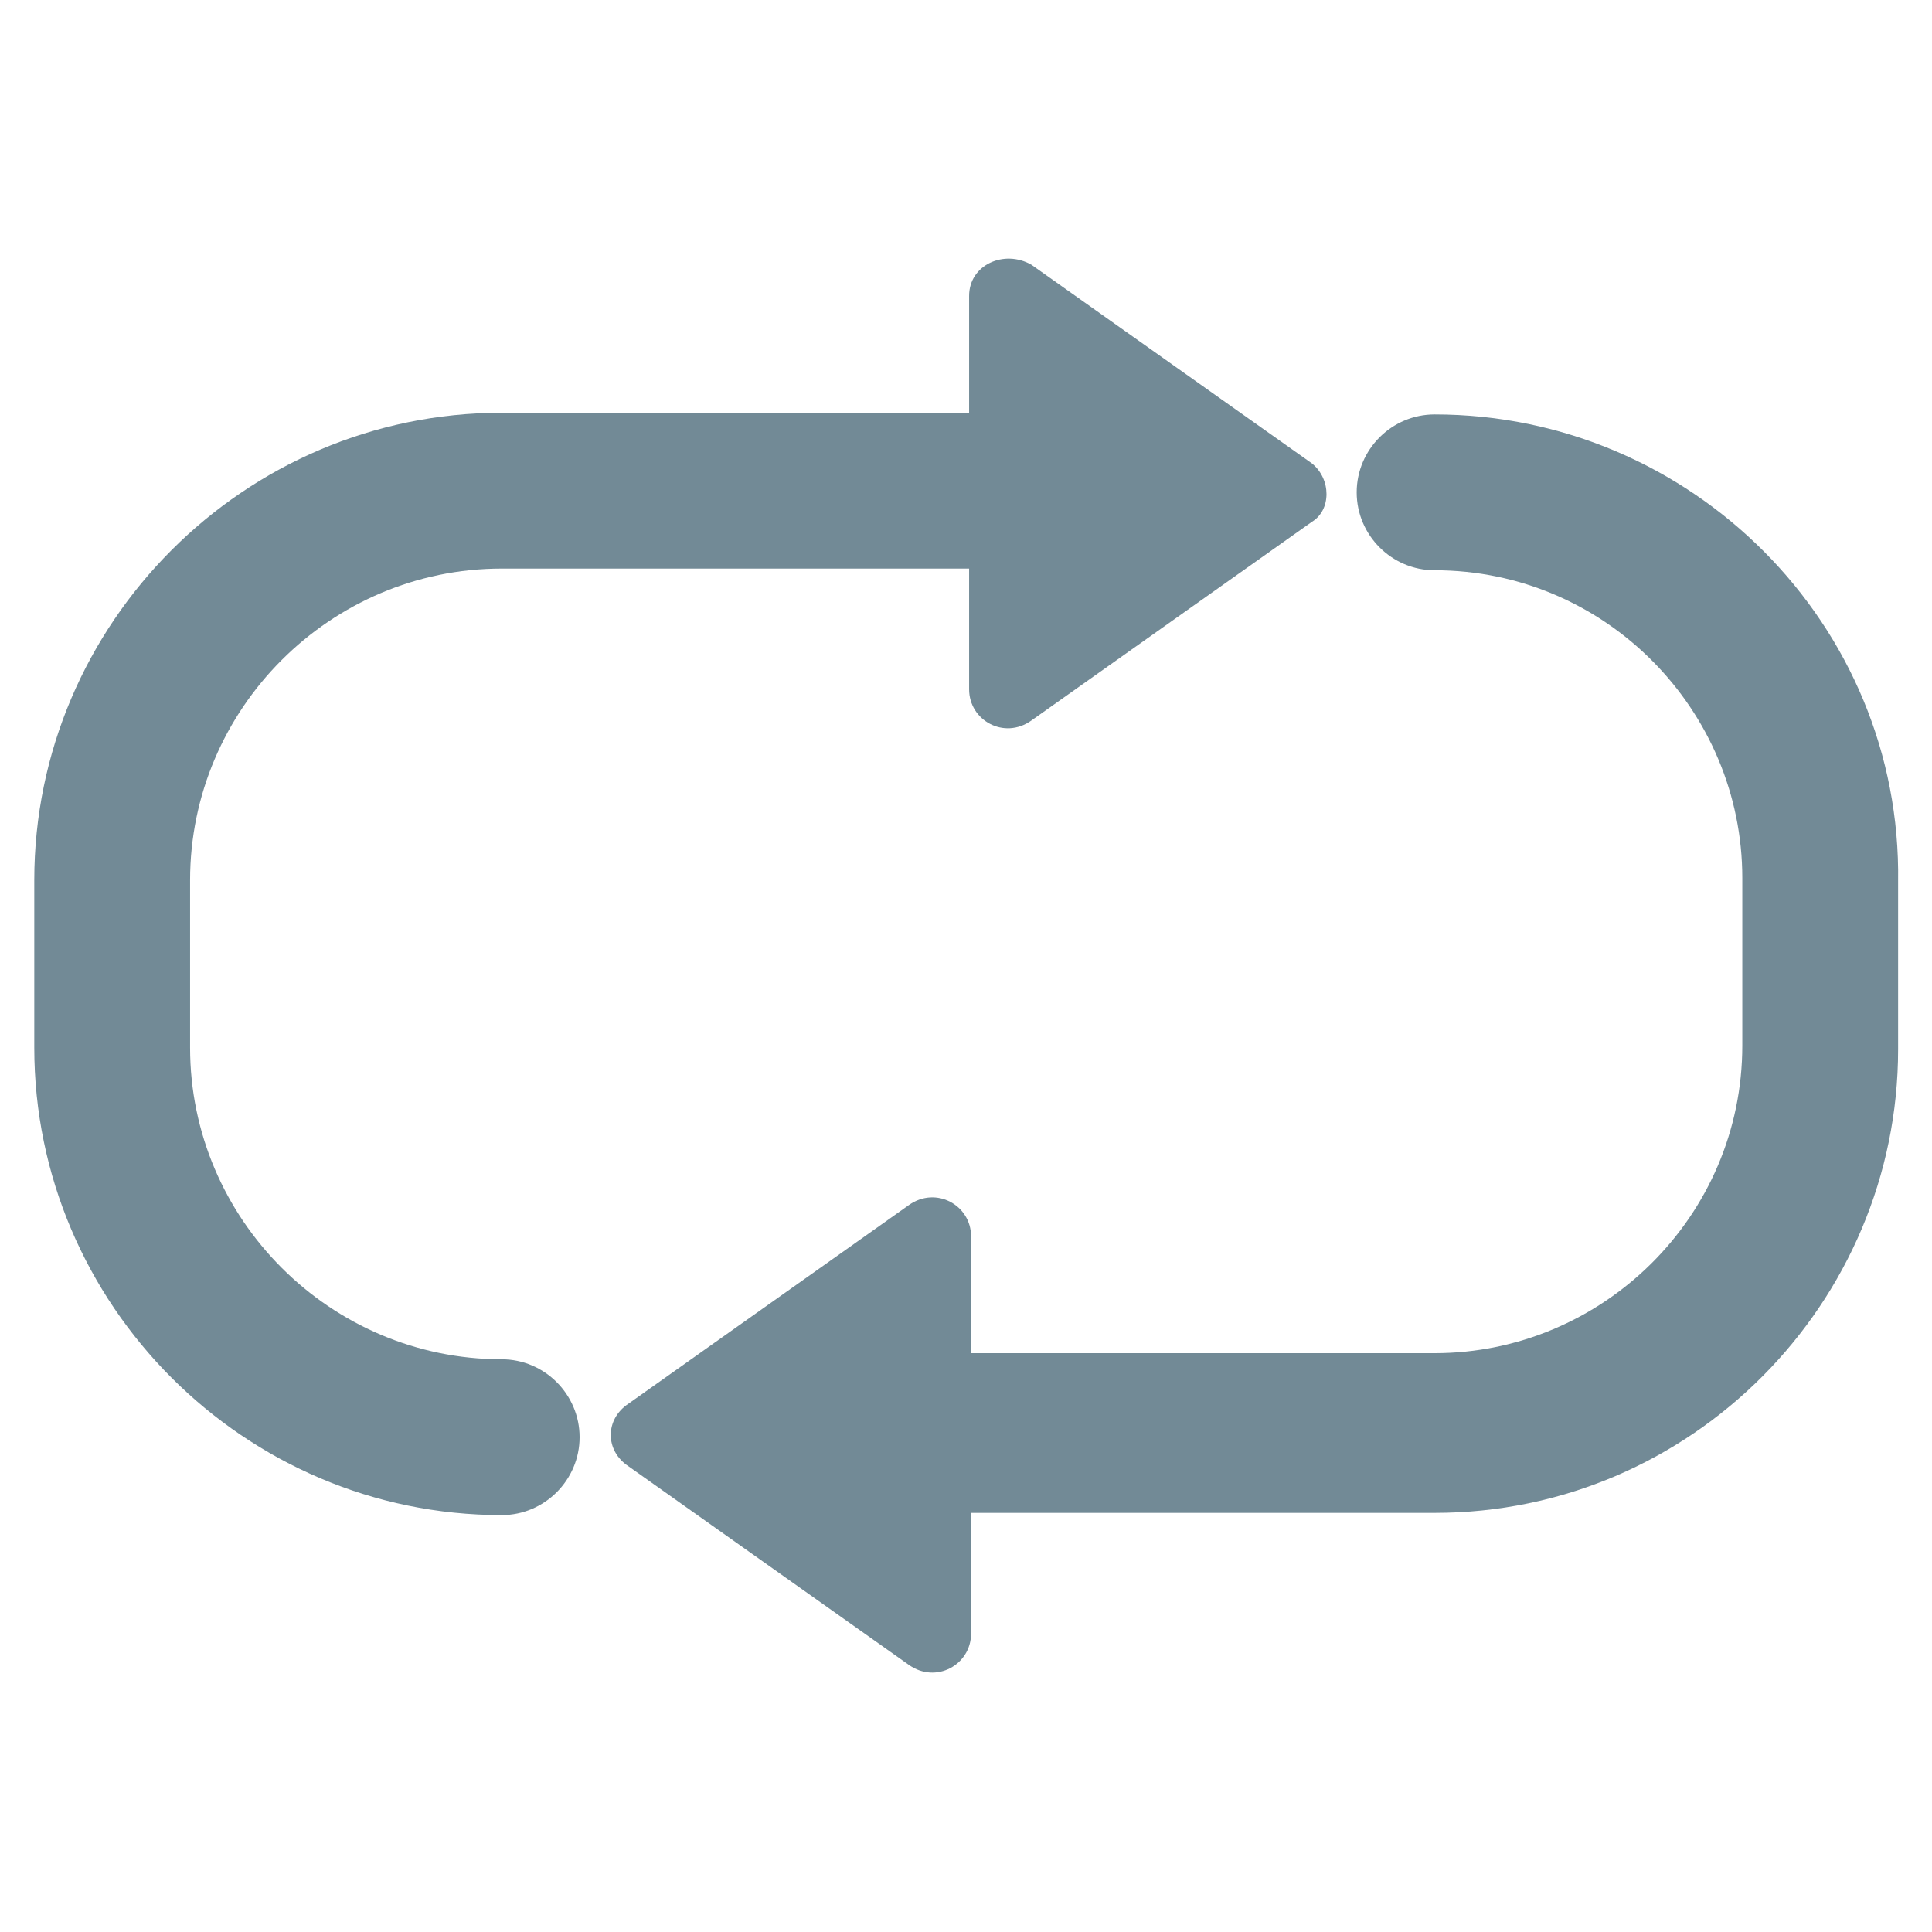
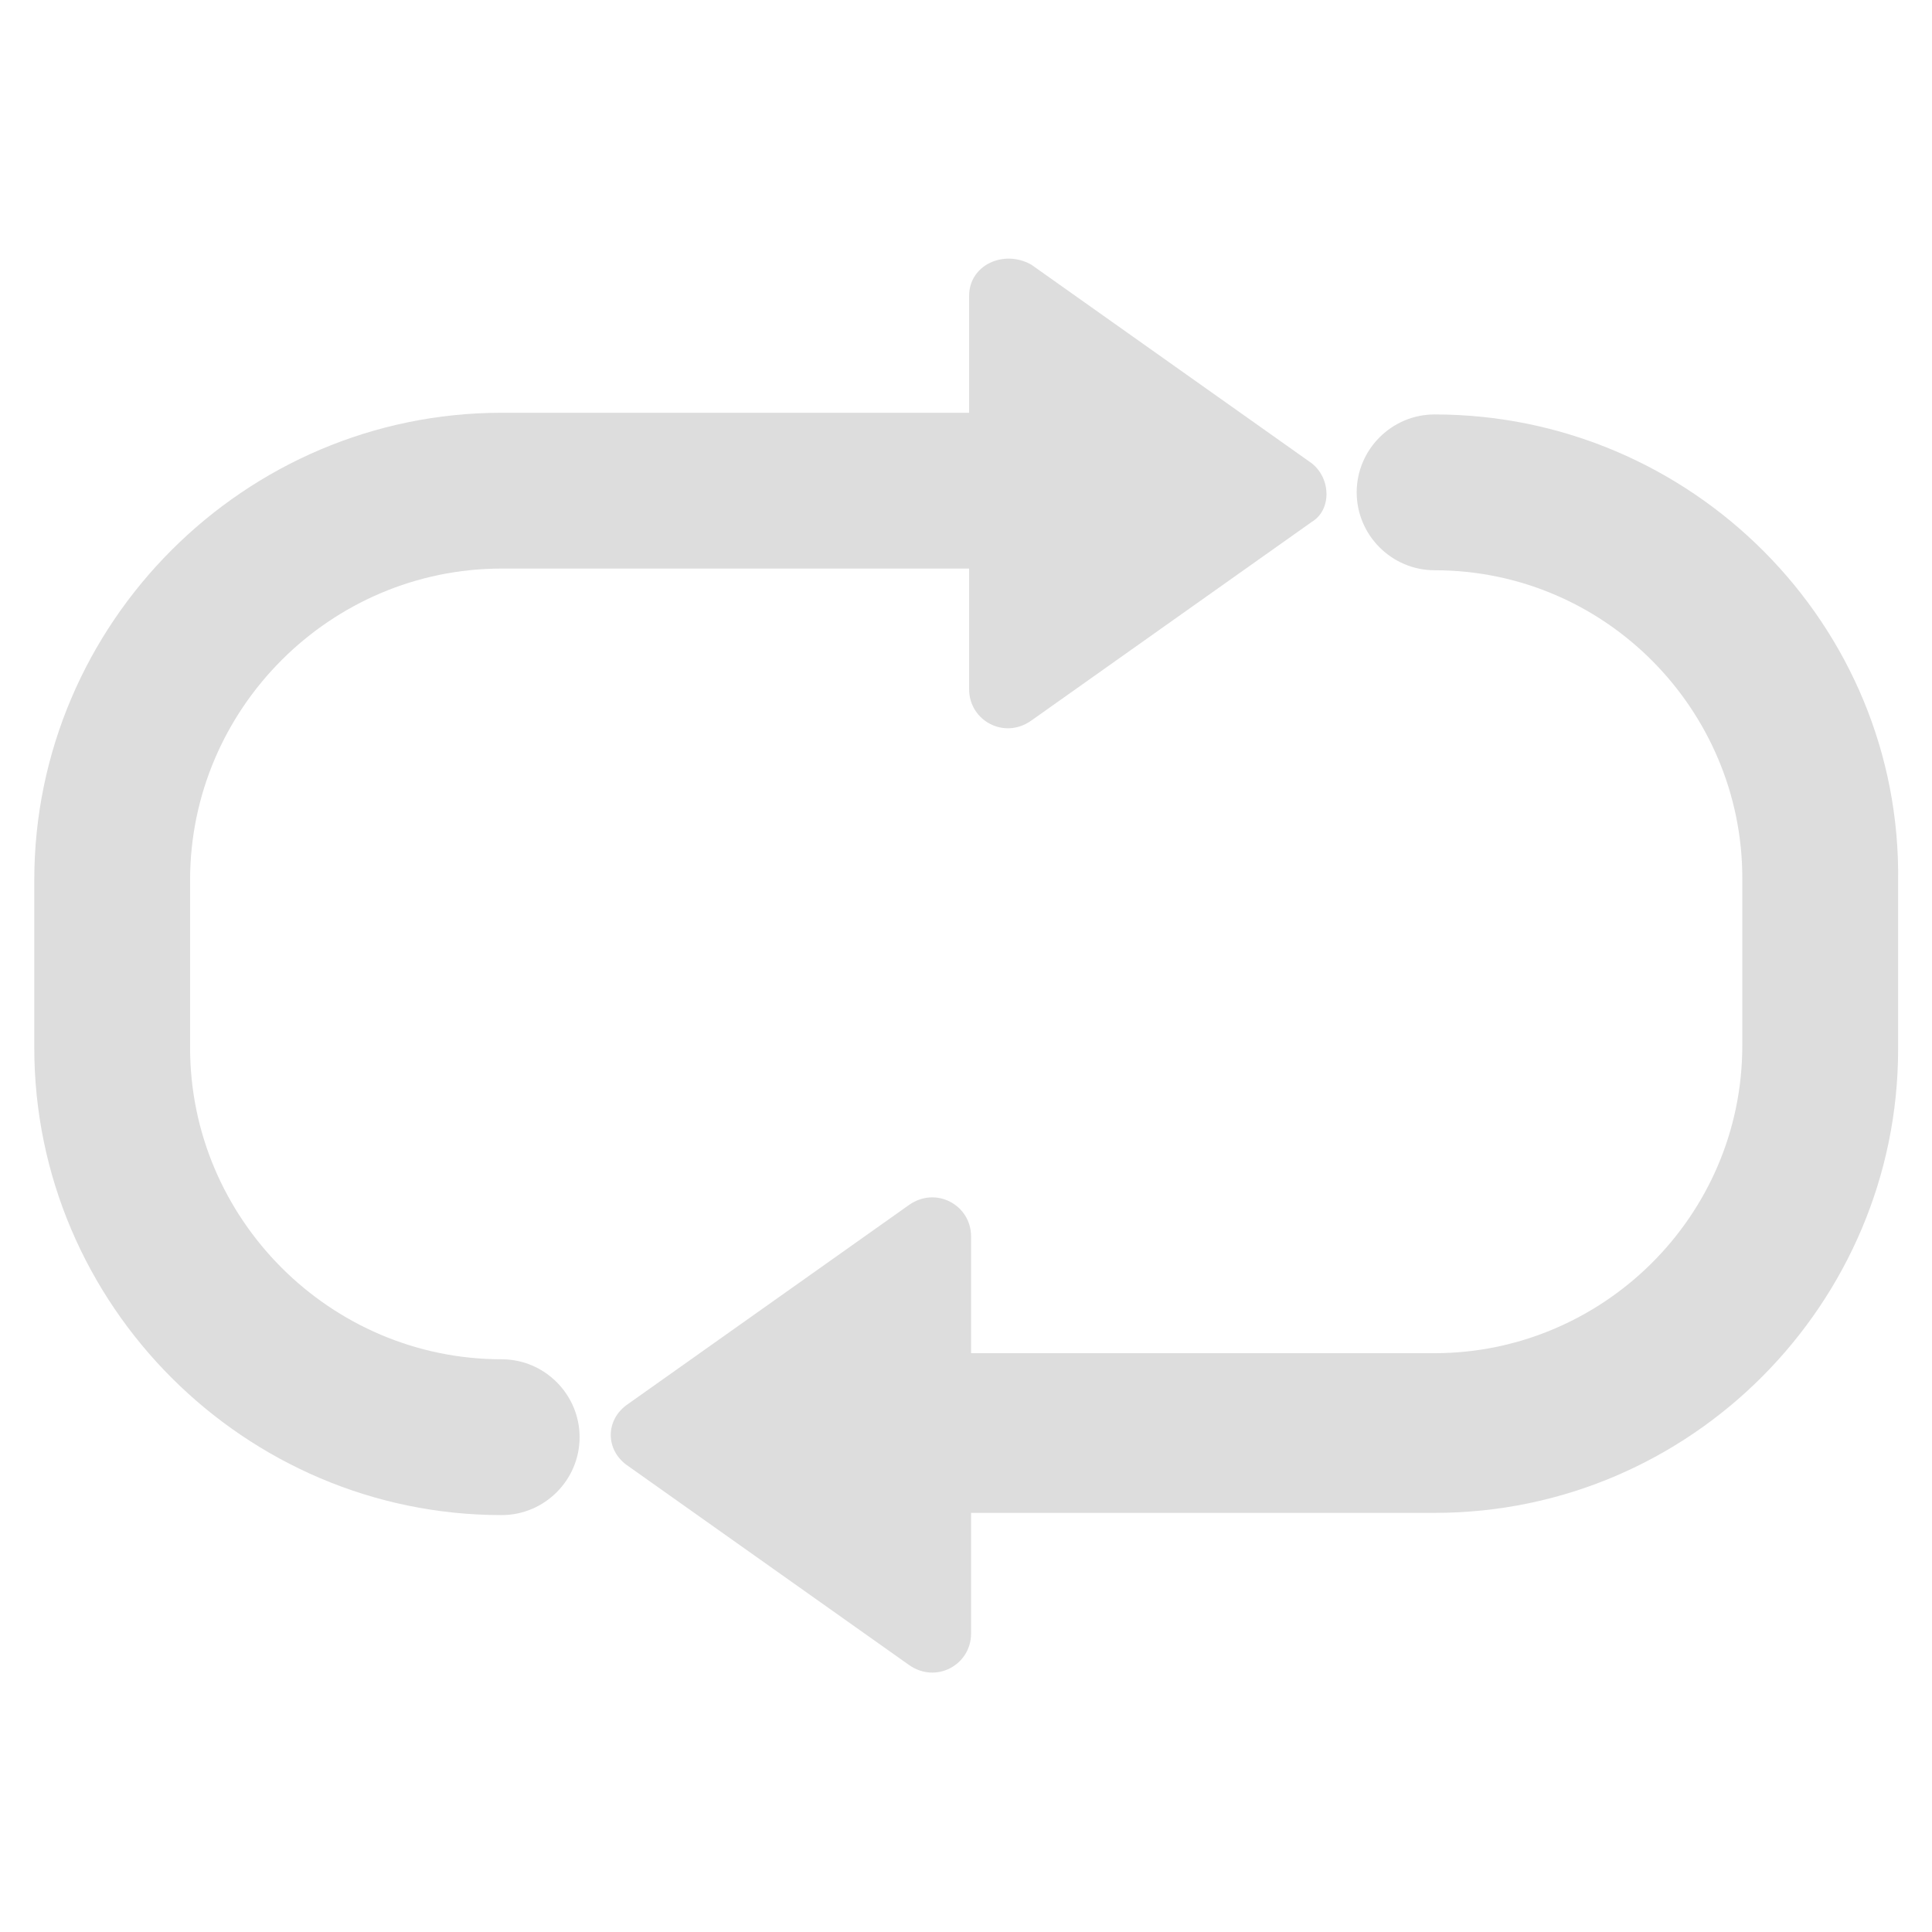
<svg xmlns="http://www.w3.org/2000/svg" width="124" height="124" viewBox="0 0 124 124" fill="none">
-   <path d="M84.2 29.742l-18-12.75c-1.75-1-4 0-4 2v7.5h-30c-16.5 0-30 13.5-30 30v10.75c0 16.5 13.5 30 30 30 2.75 0 5-2.25 5-5s-2.25-5-5-5c-11 0-20-9-20-20v-10.75c0-11 9-20 20-20h30v7.75c0 2 2.25 3.25 4 2l18-12.75c1.25-.75 1.25-2.75 0-3.75z" fill="#728a96" />
-   <path d="M92.075 26.6c-2.75 0-5 2.25-5 5s2.25 5 5 5c11 0 19.75 9 19.75 19.75V67.1c0 11-9 19.75-19.75 19.75h-29.75v-7.5c0-2-2.25-3.25-4-2l-18 12.75c-1.5 1-1.5 3 0 4l18 12.75c1.75 1.25 4 0 4-2V97.1h29.75c16.5 0 29.75-13.5 29.75-29.75V56.6c.25-16.5-13.25-30-29.75-30z" fill="#728a96" />
+   <path d="M84.2 29.742l-18-12.75c-1.75-1-4 0-4 2v7.5h-30c-16.5 0-30 13.5-30 30v10.75c0 16.5 13.5 30 30 30 2.75 0 5-2.25 5-5s-2.25-5-5-5c-11 0-20-9-20-20v-10.75c0-11 9-20 20-20h30v7.75c0 2 2.25 3.25 4 2l18-12.75c1.25-.75 1.25-2.75 0-3.75z" fill="#dddddd" />
+   <path d="M92.075 26.6c-2.75 0-5 2.25-5 5s2.25 5 5 5c11 0 19.75 9 19.75 19.75V67.1c0 11-9 19.75-19.75 19.75h-29.75v-7.5c0-2-2.25-3.25-4-2l-18 12.75c-1.5 1-1.5 3 0 4l18 12.75c1.75 1.25 4 0 4-2V97.1h29.75c16.5 0 29.75-13.5 29.75-29.75V56.6c.25-16.5-13.25-30-29.75-30z" fill="#dddddd" />
</svg>
